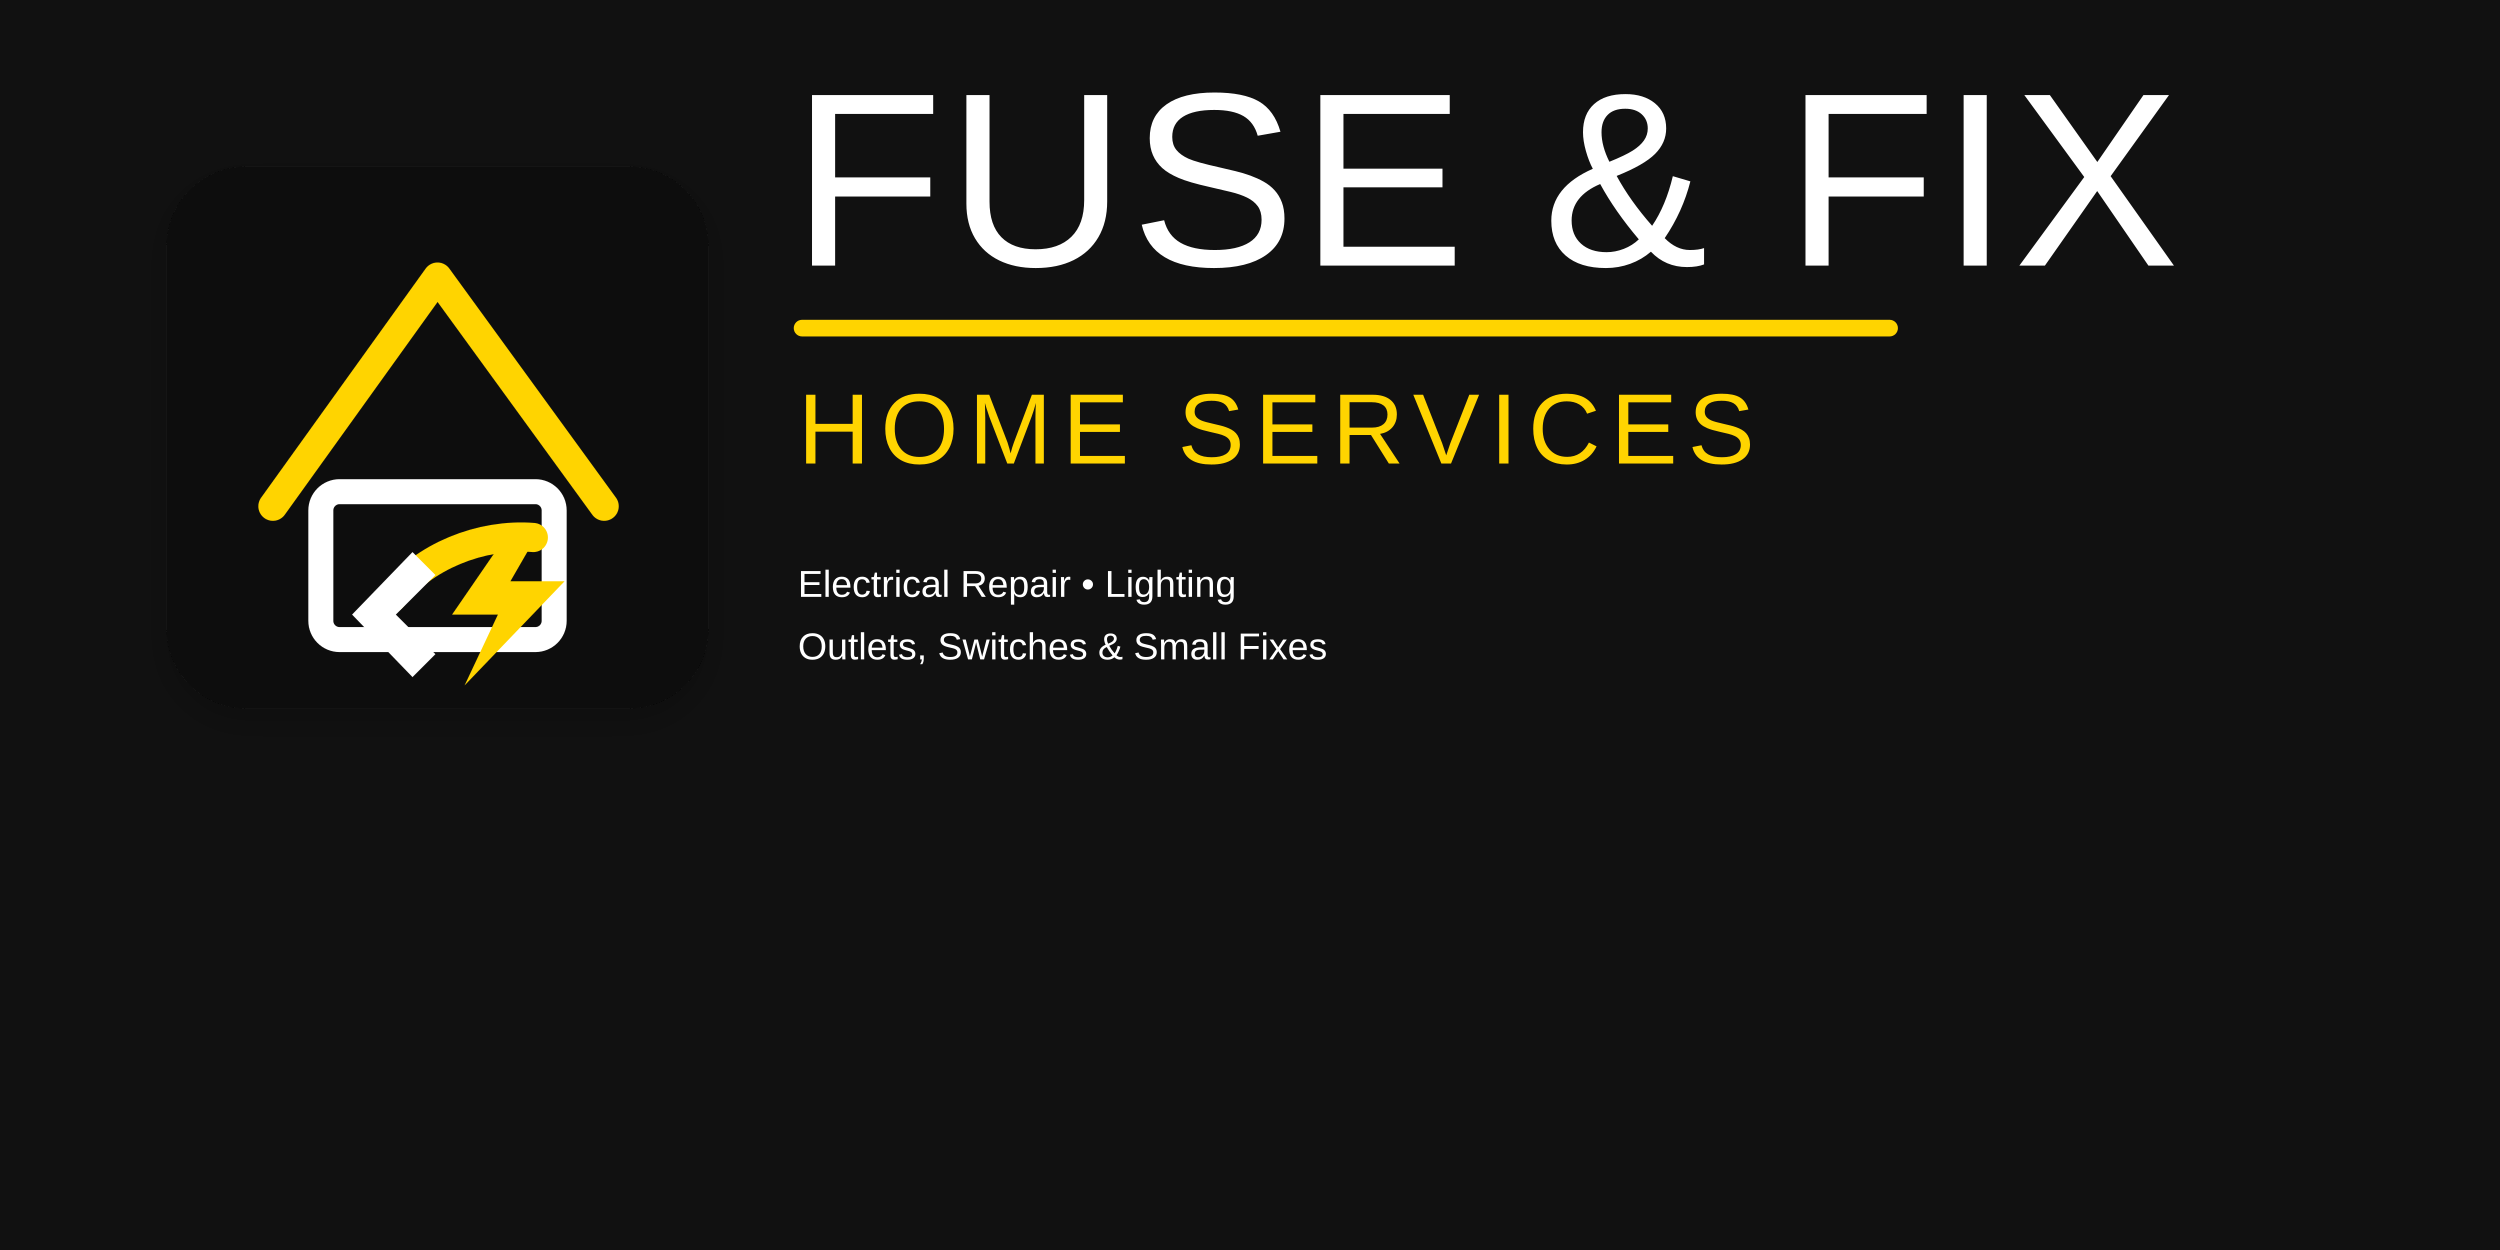
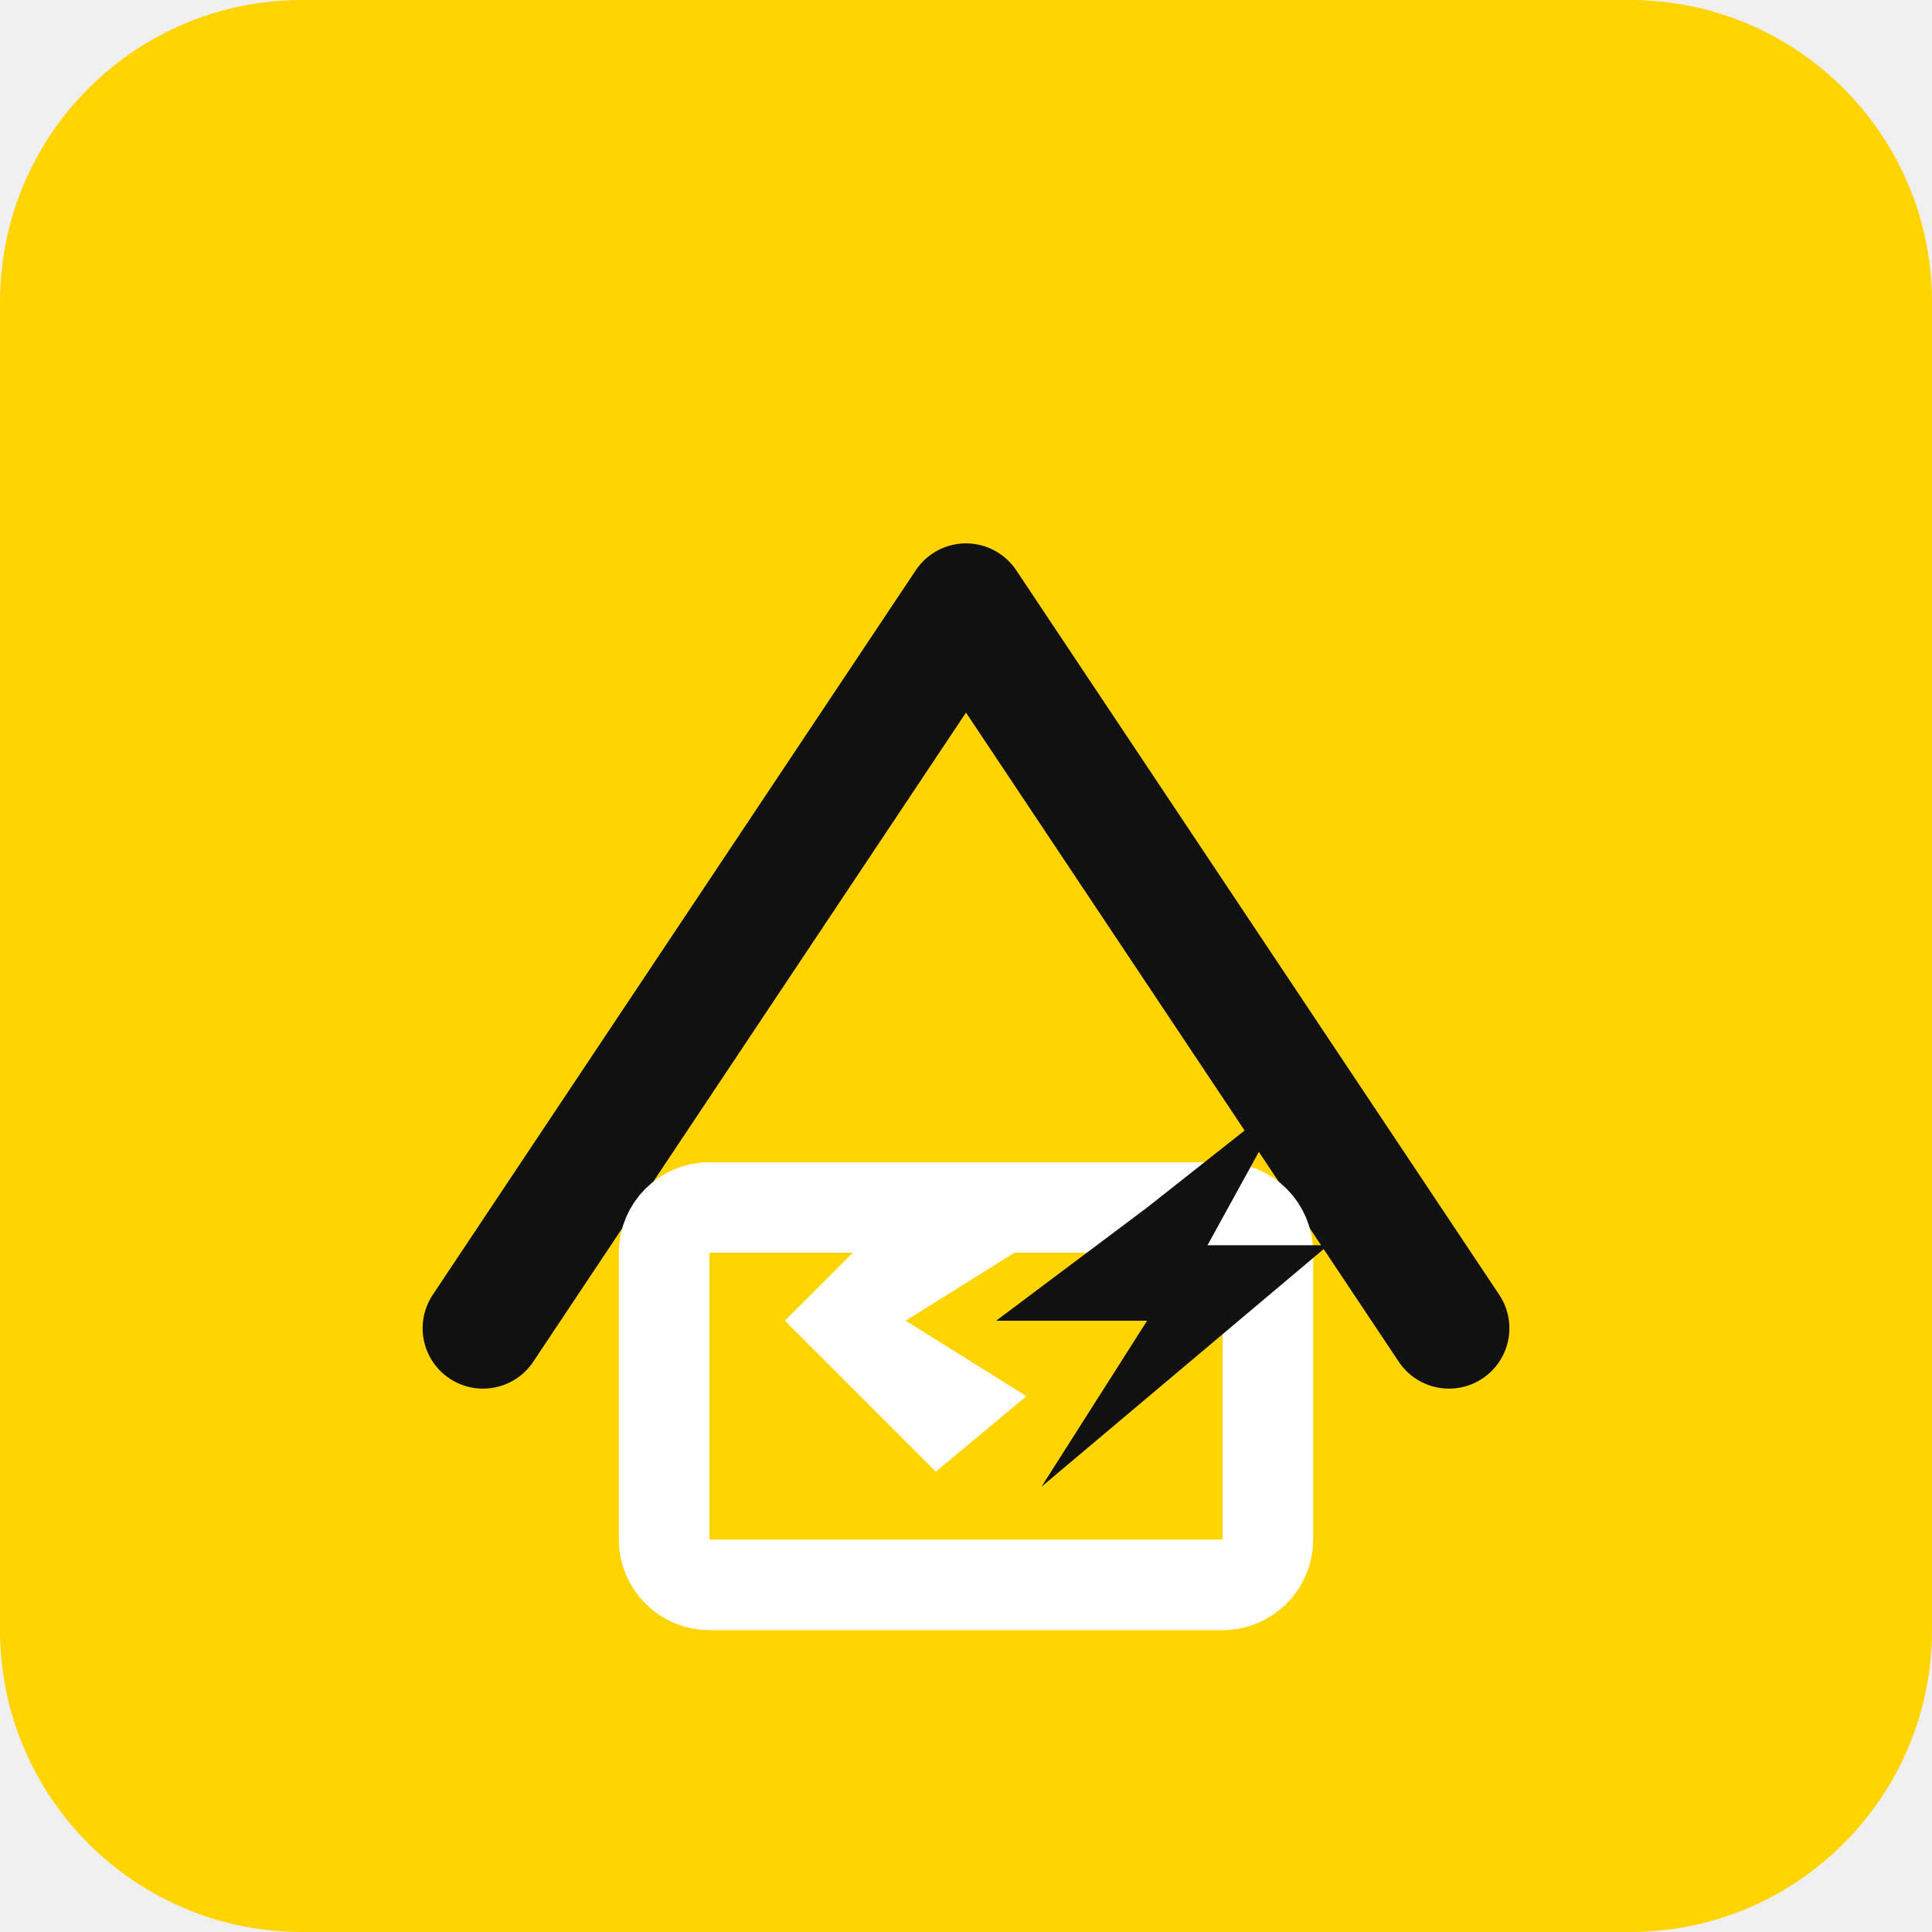
- <svg xmlns="http://www.w3.org/2000/svg" width="2400" height="1200" viewBox="0 0 2400 1200">
-   <defs>
-     <filter id="shadow" x="-20%" y="-20%" width="140%" height="140%">
-       <feDropShadow dx="0" dy="12" stdDeviation="16" flood-color="#000000" flood-opacity="0.18" />
-     </filter>
-   </defs>
-   <rect width="2400" height="1200" fill="#111111" />
-   <g transform="translate(160,160)" filter="url(#shadow)">
-     <rect x="0" y="0" rx="76" ry="76" width="520" height="520" fill="#111111" />
-     <path d="M102 326 L260 106 L420 326" fill="none" stroke="#FFD400" stroke-width="28" stroke-linecap="round" stroke-linejoin="round" />
-     <rect x="148" y="312" width="224" height="142" rx="18" fill="none" stroke="#FFFFFF" stroke-width="24" />
-     <path d="M216 414 C246 374, 302 352, 352 356" fill="none" stroke="#FFD400" stroke-width="28" stroke-linecap="round" />
-     <path d="M178 430 L236 370 L258 392 L220 430 L258 468 L236 490 L178 430 Z" fill="#FFFFFF" />
-     <path d="M318 366 L274 430 L318 430 L286 498 L382 398 L330 398 L360 346 Z" fill="#FFD400" />
-   </g>
-   <g transform="translate(760,255)">
-     <text x="0" y="0" font-size="238" font-family="Arial Black, Arial, sans-serif" letter-spacing="4" fill="#ffffff">FUSE &amp; FIX</text>
-     <rect x="2" y="52" width="1060" height="16" rx="8" fill="#FFD400" />
-     <text x="6" y="190" font-size="96" font-family="Arial, Helvetica, sans-serif" letter-spacing="10" fill="#FFD400">HOME SERVICES</text>
-     <text x="6" y="318" font-size="36" font-family="Arial, Helvetica, sans-serif" fill="#ffffff">Electrical Repair • Lighting</text>
-     <text x="6" y="378" font-size="36" font-family="Arial, Helvetica, sans-serif" fill="#ffffff">Outlets, Switches &amp; Small Fixes</text>
-   </g>
+ <svg xmlns="http://www.w3.org/2000/svg" width="512" height="512" viewBox="0 0 512 512">
+   <rect width="512" height="512" rx="80" fill="#FFD400" />
+   <path d="M128 352 L256 160 L384 352" fill="none" stroke="#111111" stroke-width="32" stroke-linecap="round" stroke-linejoin="round" />
+   <rect x="176" y="320" width="160" height="100" rx="12" fill="none" stroke="#ffffff" stroke-width="24" />
+   <path d="M208 350 L248 310 L272 330 L240 350 L272 370 L248 390 L208 350 Z" fill="#ffffff" />
+   <path d="M304 320 L264 350 L304 350 L276 394 L352 330 L320 330 L342 290 Z" fill="#111111" />
</svg>
